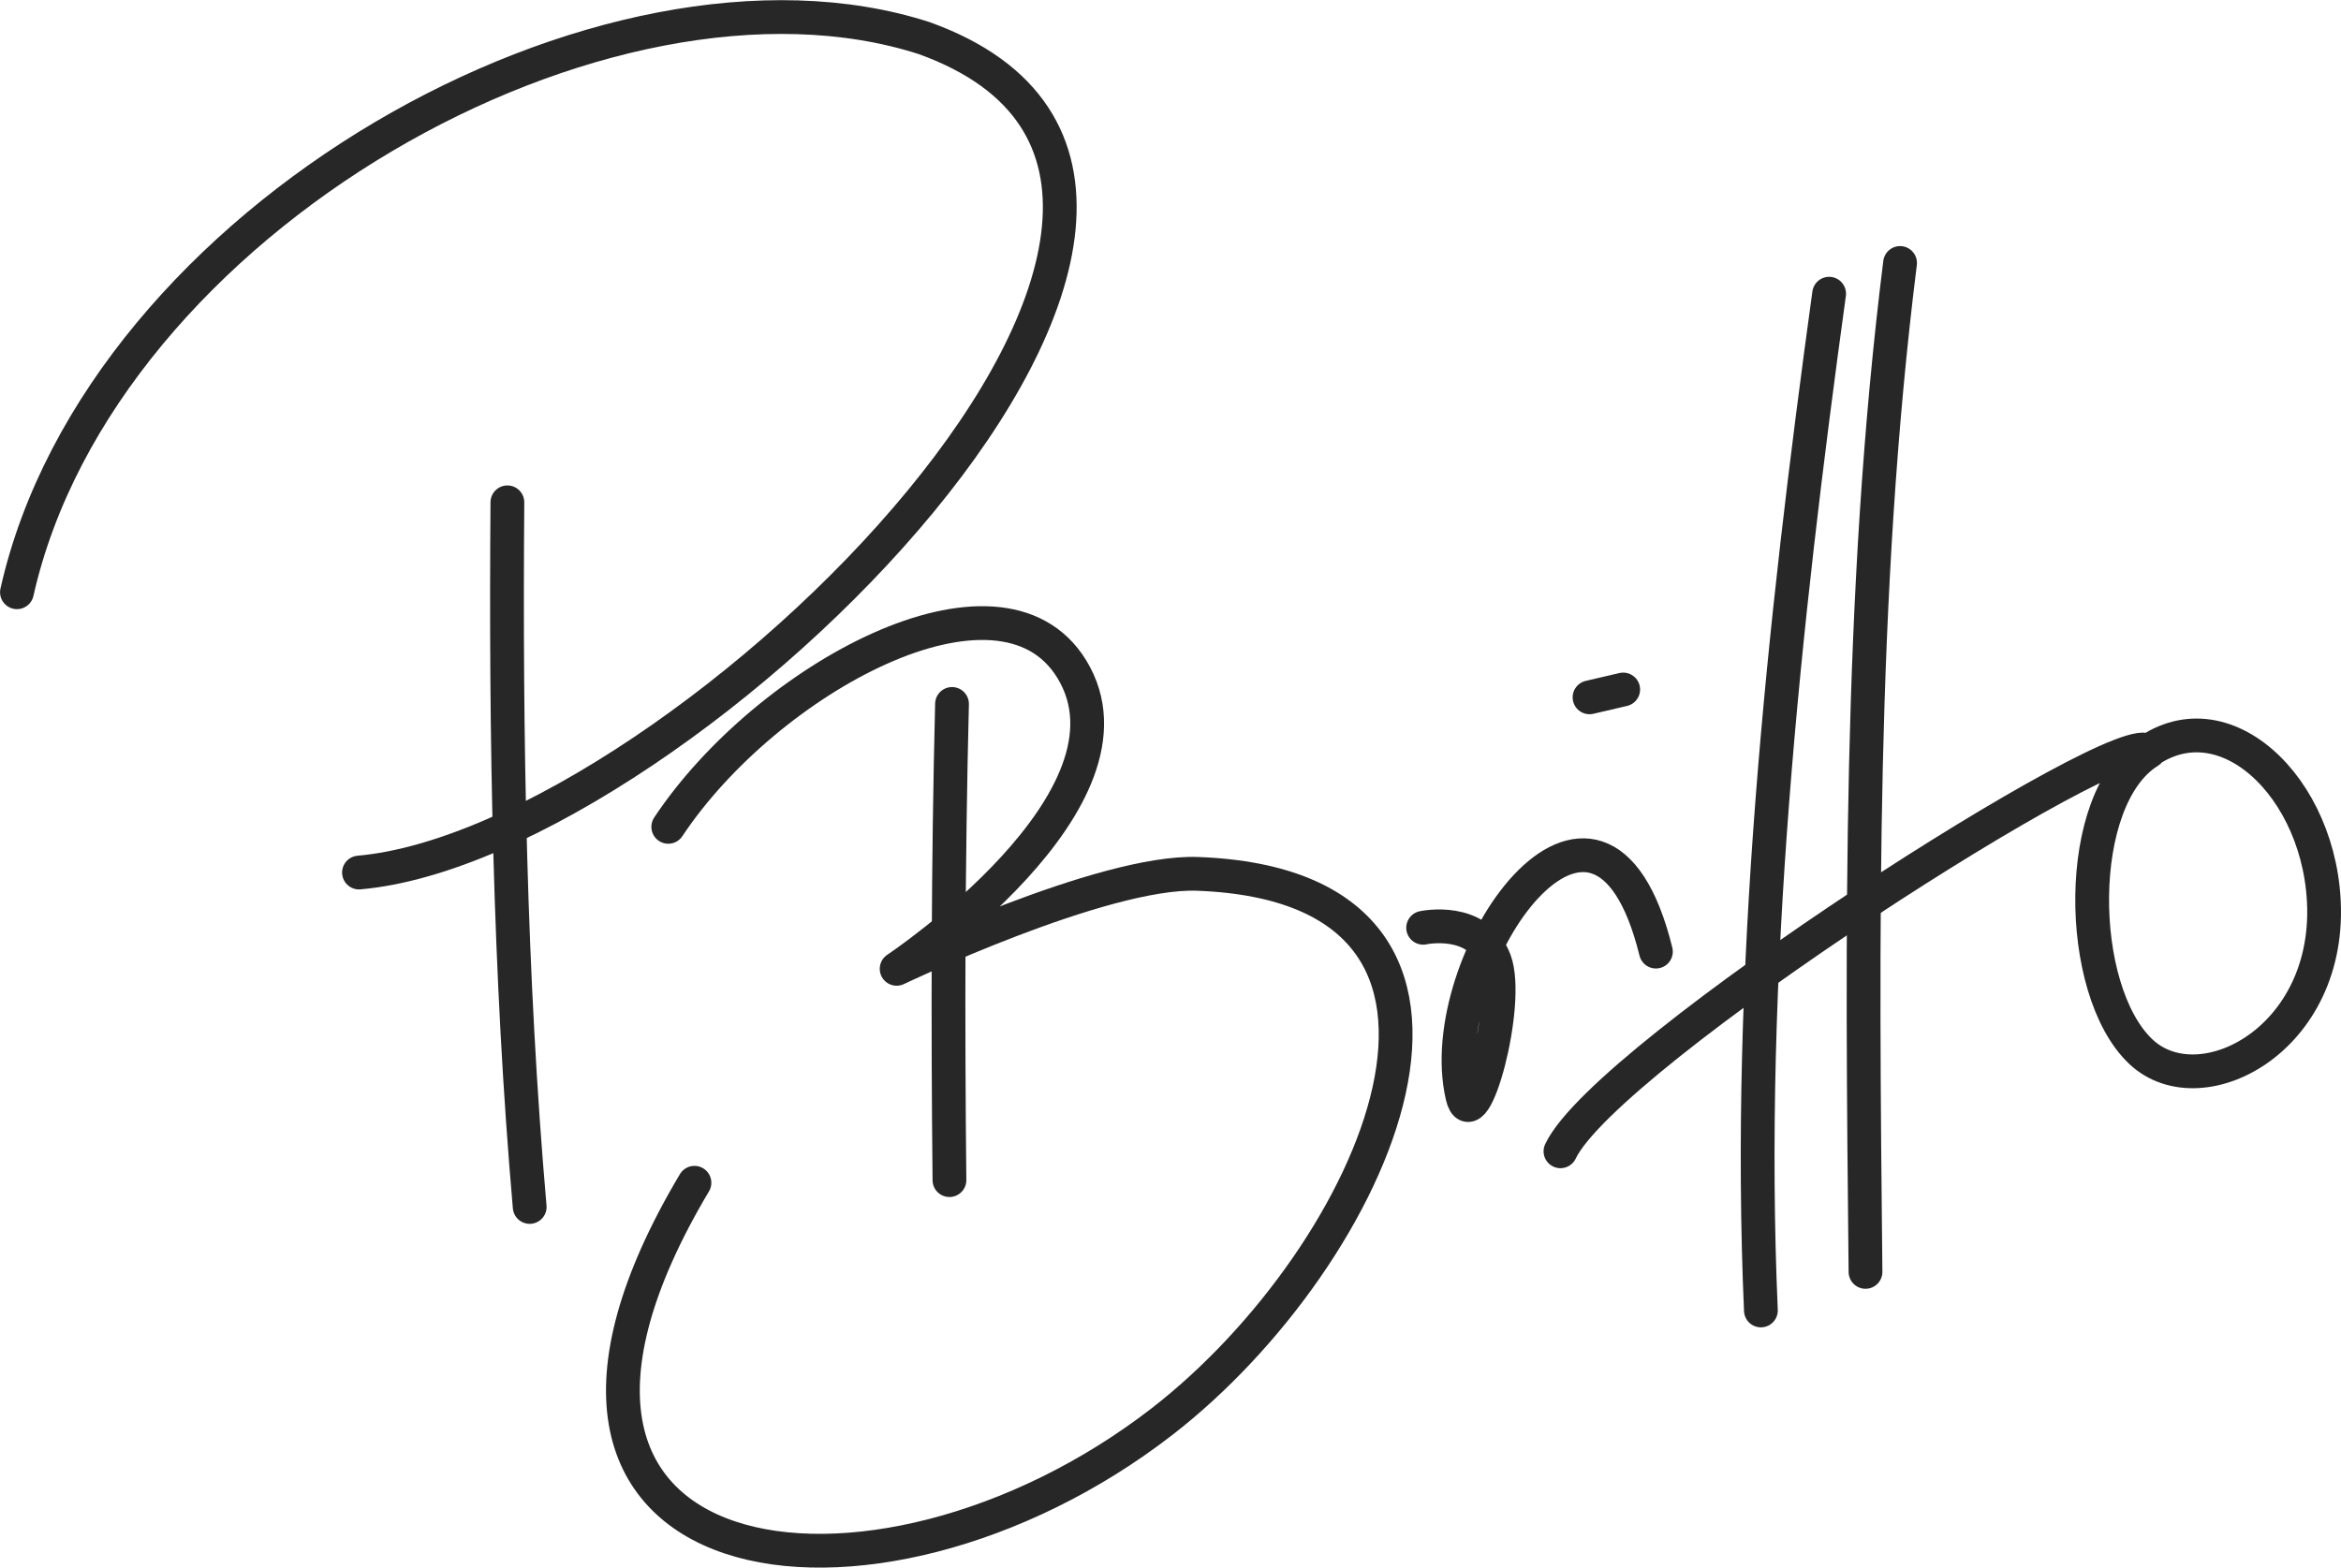
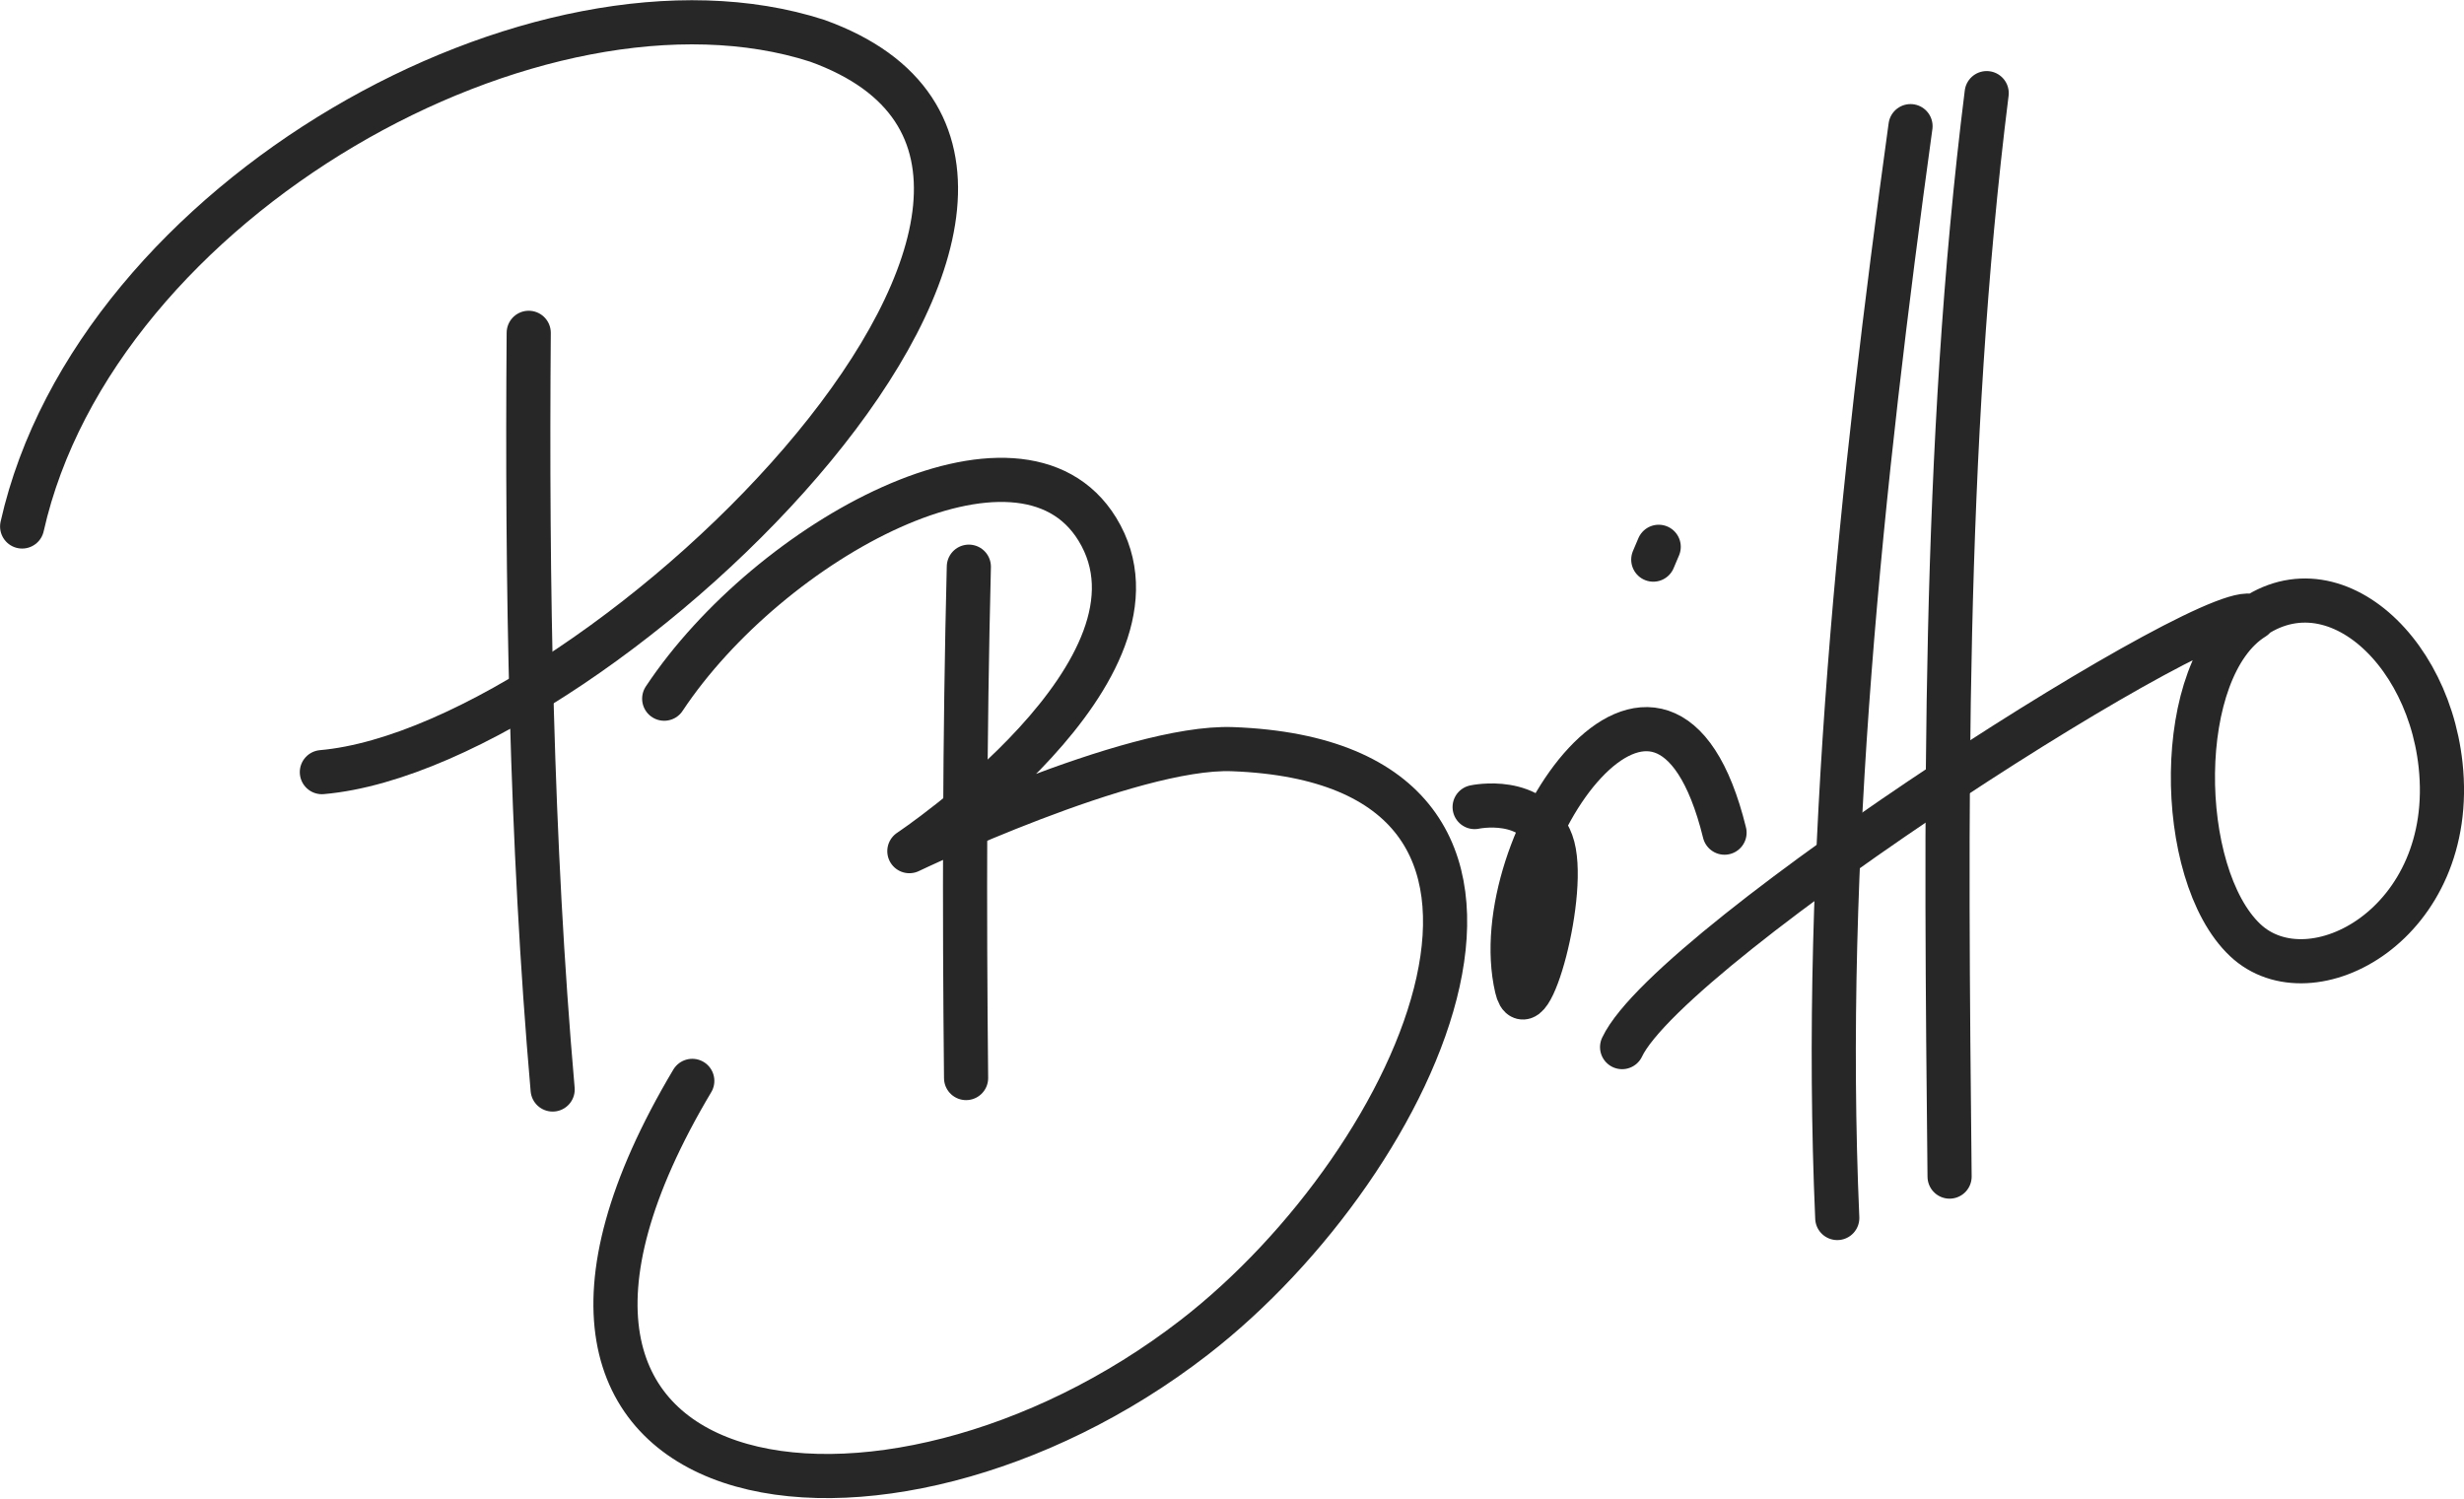
- <svg xmlns="http://www.w3.org/2000/svg" width="32.138mm" height="21.532mm" viewBox="0 0 113.874 76.294" id="svg4142" version="1.1">
-   <defs id="defs4144" />
-   <g id="layer1" transform="translate(-183.5721,-409.9915)">
-     <g id="g4806" transform="matrix(0.5327106,0.1273389,-0.1273389,0.5327106,149.3286,156.4089)">
-       <path id="path4788" d="m 222.647,468.684 c 4.64,20.107 9.955,40.851 16.479,60.422" style="fill:none;fill-rule:evenodd;stroke:#272727;stroke-width:3;stroke-linecap:round;stroke-linejoin:round;stroke-miterlimit:4;stroke-dasharray:none;stroke-opacity:1" />
-       <path id="path4790" d="m 182.141,486.581 c -0.462,-34.052 37.483,-68.893 66.917,-66.612 39.443,4.383 -4.23,74.649 -31.584,83.767" style="fill:none;fill-rule:evenodd;stroke:#272727;stroke-width:3;stroke-linecap:round;stroke-linejoin:round;stroke-miterlimit:4;stroke-dasharray:none;stroke-opacity:1" />
-       <path id="path4792" d="m 265.217,476.924 c 2.935,13.794 6.191,27.512 9.613,41.197" style="fill:none;fill-rule:evenodd;stroke:#272727;stroke-width:3;stroke-linecap:round;stroke-linejoin:round;stroke-miterlimit:4;stroke-dasharray:none;stroke-opacity:1" />
-       <path id="path4794" d="m 243.246,493.402 c 5.434,-14.819 22.951,-30.606 31.584,-21.972 9.59,9.59 -8.926,29.525 -8.926,29.525 0,0 15.742,-12.761 24.032,-14.419 30.02,-6.004 23.286,29.355 8.239,48.063 -20.343,25.293 -57.751,28.84 -45.317,-10.986" style="fill:none;fill-rule:evenodd;stroke:#272727;stroke-width:3;stroke-linecap:round;stroke-linejoin:round;stroke-miterlimit:4;stroke-dasharray:none;stroke-opacity:1" />
-       <path id="path4796" d="m 310.534,486.536 c 0,0 4.505,-2.169 6.866,1.373 2.285,3.428 1.842,16.044 0,12.359 -5.485,-10.97 4.016,-35.32 13.732,-16.479" style="fill:none;fill-rule:evenodd;stroke:#272727;stroke-width:3;stroke-linecap:round;stroke-linejoin:round;stroke-miterlimit:4;stroke-dasharray:none;stroke-opacity:1" />
-       <path id="path4798" d="m 322.893,461.818 -2.746,1.373" style="fill:none;fill-rule:evenodd;stroke:#272727;stroke-width:3;stroke-linecap:round;stroke-linejoin:round;stroke-miterlimit:4;stroke-dasharray:none;stroke-opacity:1" />
-       <path id="path4800" d="m 332.506,423.368 c 2.9,29.559 6.898,60.534 15.106,89.26" style="fill:none;fill-rule:evenodd;stroke:#272727;stroke-width:3;stroke-linecap:round;stroke-linejoin:round;stroke-miterlimit:4;stroke-dasharray:none;stroke-opacity:1" />
-       <path id="path4802" d="m 337.999,419.248 c 3.258,29.475 10.626,58.983 17.852,87.887" style="fill:none;fill-rule:evenodd;stroke:#272727;stroke-width:3;stroke-linecap:round;stroke-linejoin:round;stroke-miterlimit:4;stroke-dasharray:none;stroke-opacity:1" />
-       <path id="path4804" d="m 327.013,503.015 c 1.942,-9.313 40.246,-49.014 42.57,-46.69 -5.536,5.587 -1.406,22.108 5.493,26.091 6.455,3.727 16.795,-5.402 12.359,-17.852 -3.634,-10.198 -14.826,-15.309 -19.62,-5.72" style="fill:none;fill-rule:evenodd;stroke:#272727;stroke-width:3;stroke-linecap:round;stroke-linejoin:round;stroke-miterlimit:4;stroke-dasharray:none;stroke-opacity:1" />
-     </g>
+ <svg xmlns="http://www.w3.org/2000/svg" class="signature" viewBox="0 0 111.638 67.901">
+   <g fill="none" stroke="#272727" stroke-width="2" stroke-linecap="round" stroke-linejoin="round">
+     <path class="p-trace" d="M23.955 15.08c-.089 11.302.101 23.029 1.084 34.286" />
+     <path class="p-curve" d="M1.003 23.855C4.341 9 24.462-2.205 37.023 1.846c16.695 6.005-9.598 32.019-22.44 33.14" />
+     <path class="b-trace" d="M43.896 25.677c-.193 7.722-.205 15.444-.125 23.17" />
+     <path class="b-curve" d="M30.093 31.658c4.782-7.202 16.123-13.381 19.623-7.683 3.888 6.33-8.515 14.591-8.515 14.591s10.011-4.793 14.638-4.621c16.757.624 8.667 18.603-1.731 26.653-14.058 10.883-34.437 8.009-22.742-11.623" />
+     <path class="r-i" d="M66.812 36.568s2.676-.582 3.483 1.606c.781 2.117-1.062 8.781-1.574 6.584-1.525-6.542 6.637-18.304 9.414-7.03" />
+     <path class="i-dot" d="M75.152 24.776l-.246.581" />
+     <path class="t-1" d="M86.561 5.716c-2.219 16.116-4.034 33.126-3.319 49.473" />
+     <path class="t-2" d="M90.012 4.22c-2.018 16.117-1.85 32.774-1.681 49.092" />
+     <path class="t-dash-o" d="M73.493 47.445c2.22-4.714 27.681-20.985 28.623-19.451-3.661 2.271-3.564 11.598-.396 14.599 2.964 2.807 9.635-.739 8.857-7.936-.637-5.895-5.949-10.043-9.724-5.546" />
  </g>
</svg>
